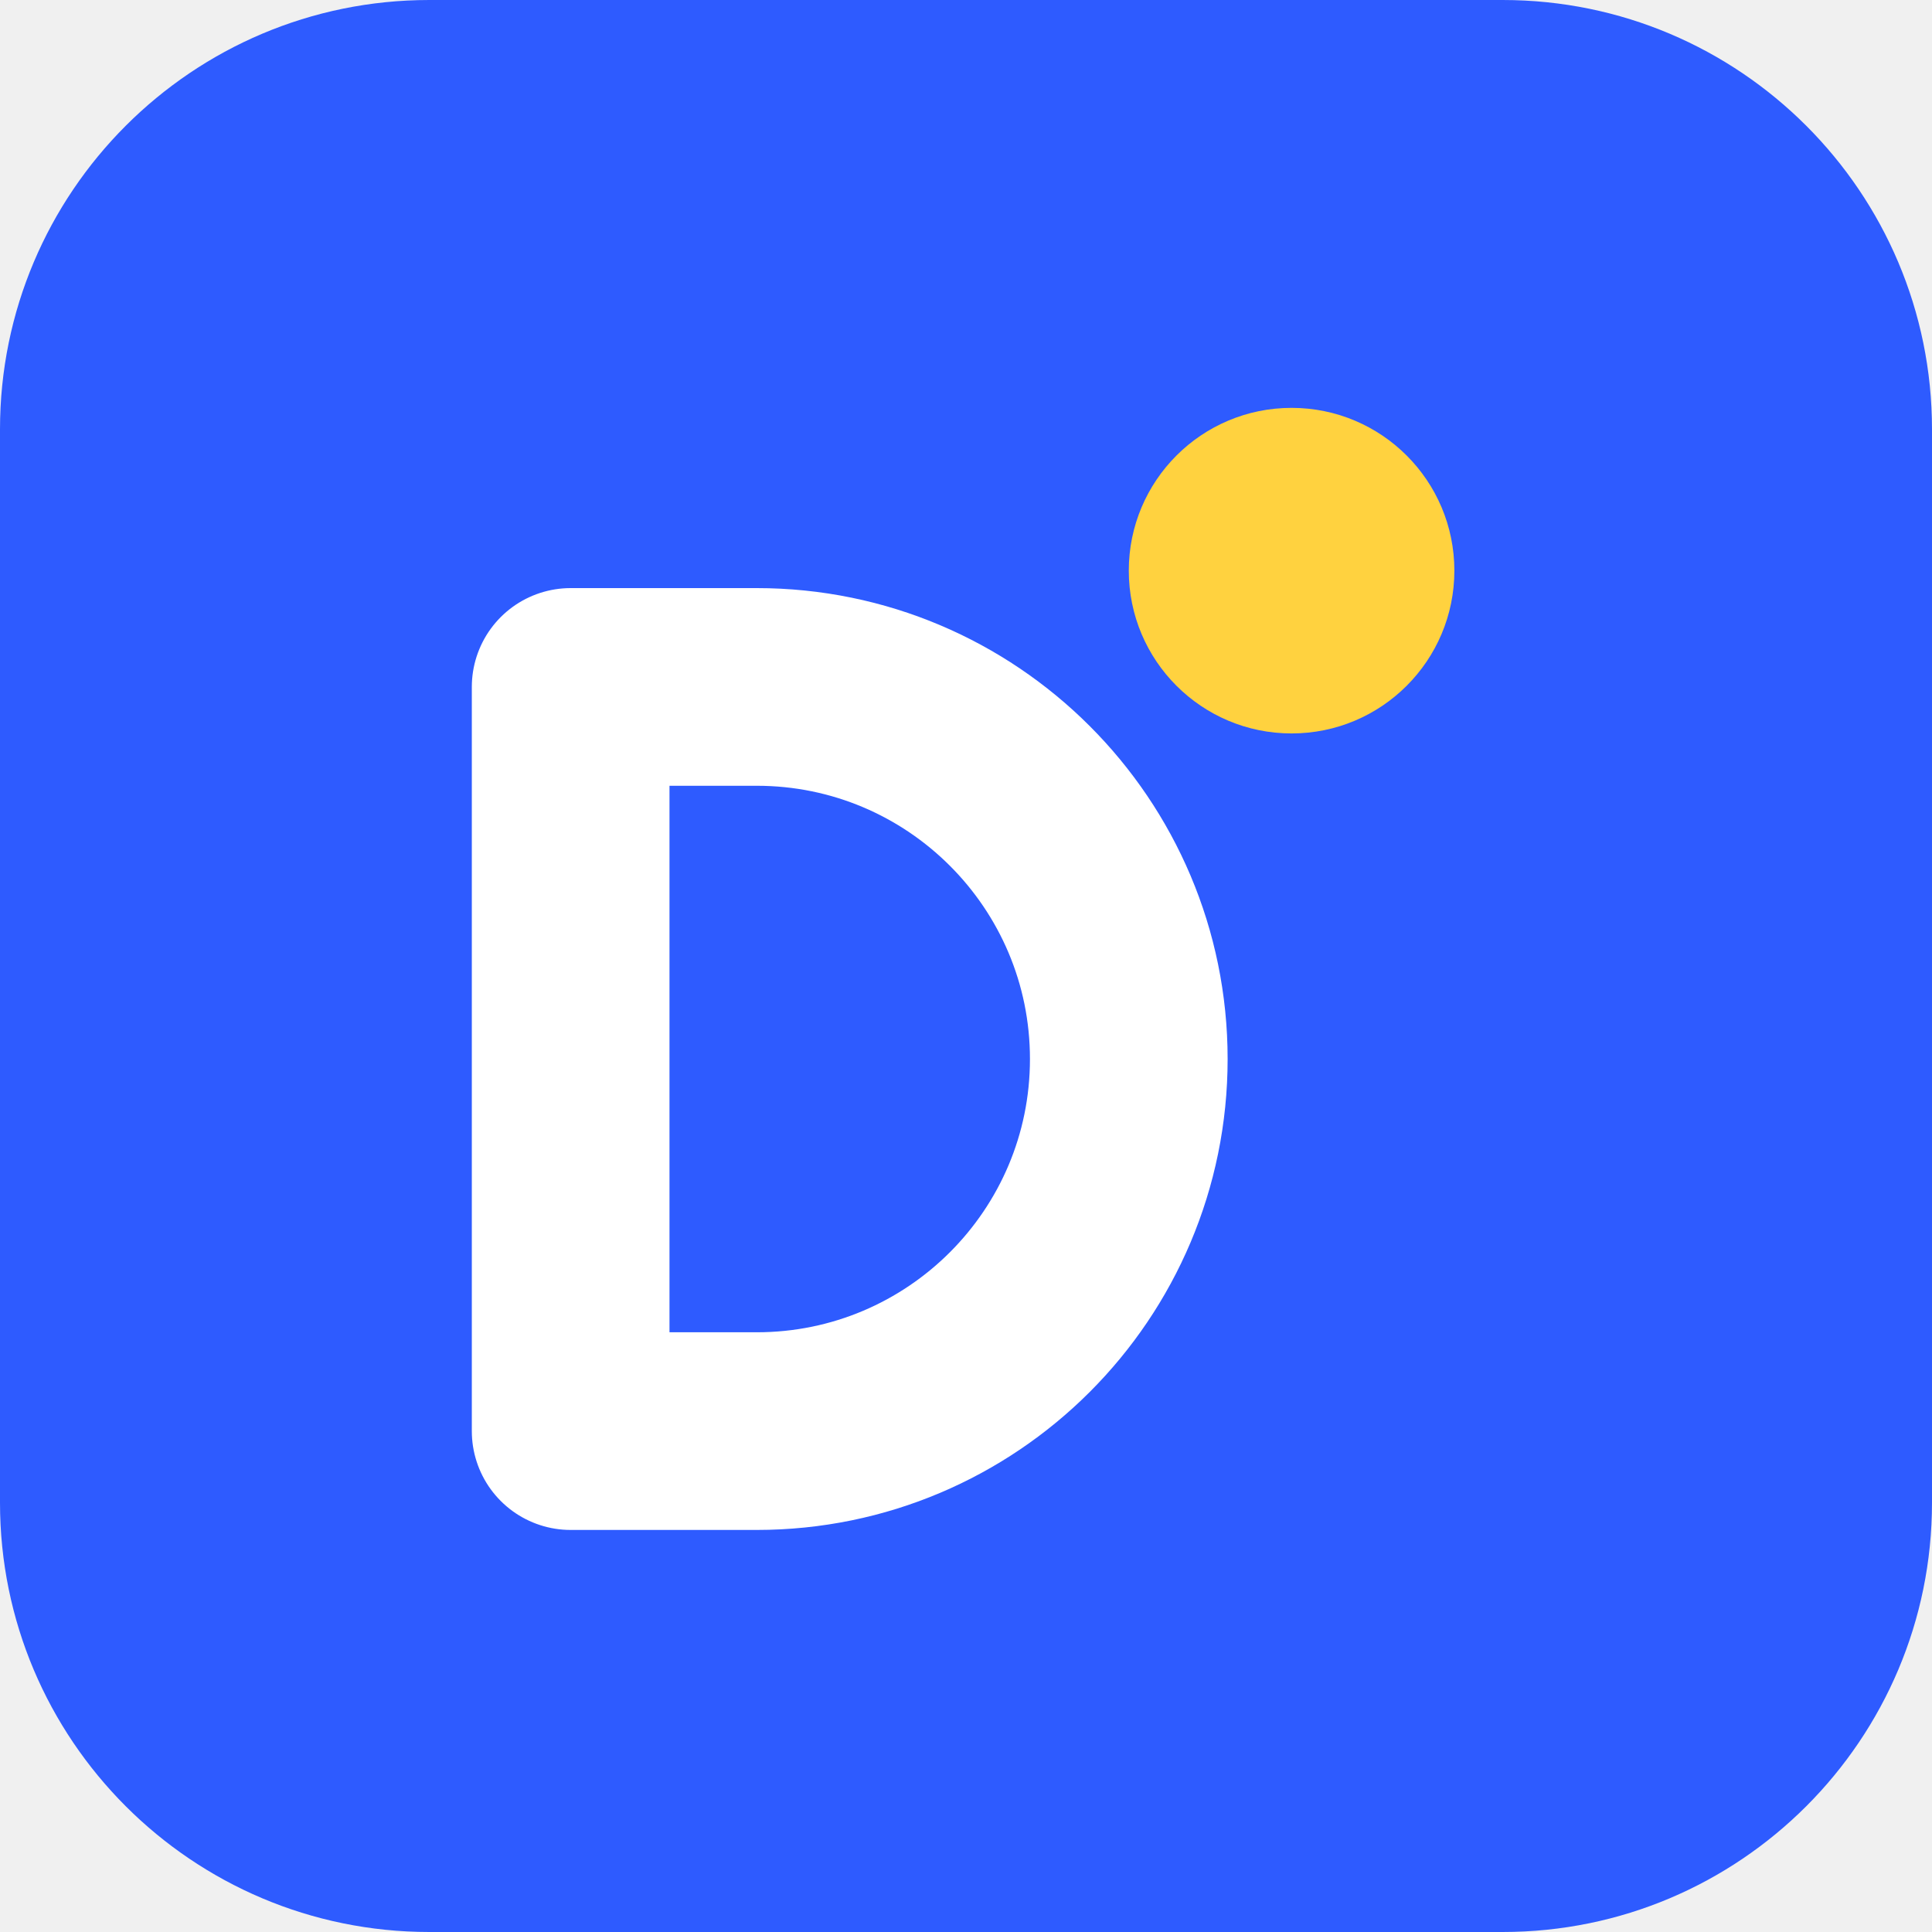
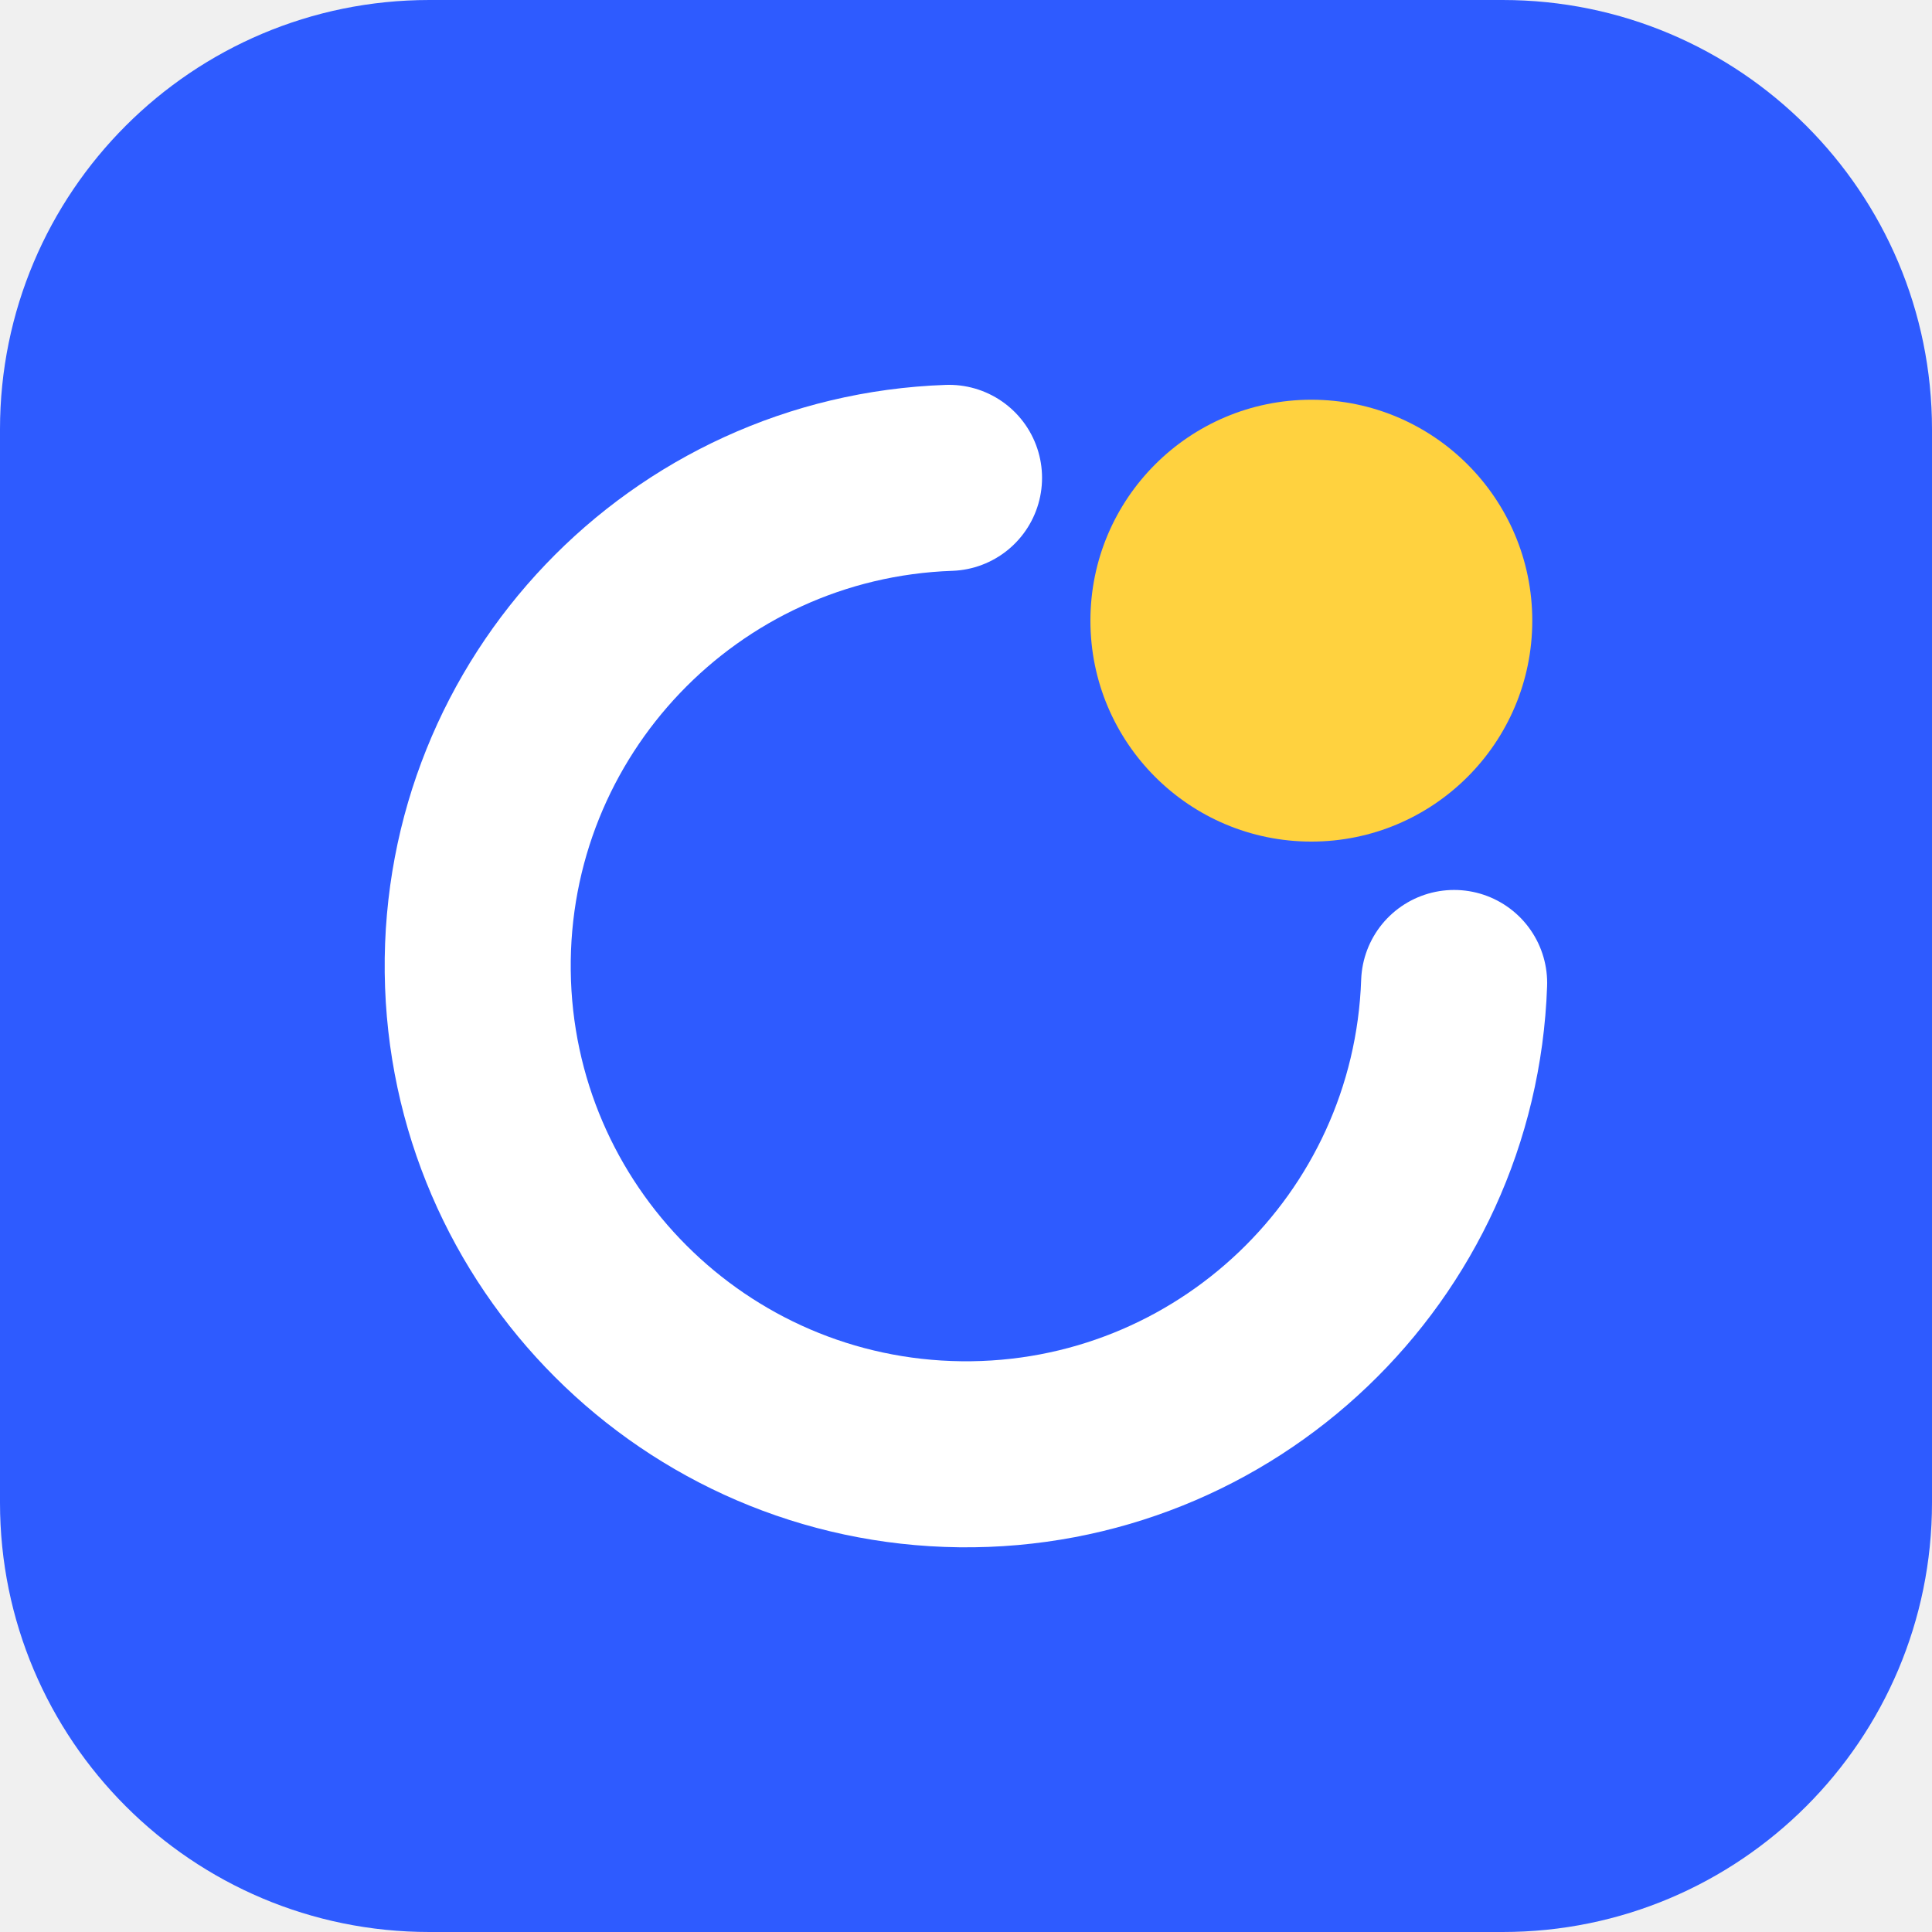
<svg xmlns="http://www.w3.org/2000/svg" viewBox="0 0 108 108">
-   <rect width="108" height="108" rx="24" fill="#2E5BFF" />
-   <g transform="translate(54 54) scale(1.3) translate(-54 -54)">
-     <path d="M37 42v32h8a16 16 0 0 0 0-32z" fill="none" stroke="#fff" stroke-width="8.5" stroke-linejoin="round" />
-     <circle cx="68" cy="37" r="7" fill="#FFD23F" />
+   <defs>
+     <clipPath id="c1">
+       <rect width="108" height="108" rx="24" />
+     </clipPath>
+   </defs>
+   <g clip-path="url(#c1)">
+     <rect width="108" height="108" fill="#2E5BFF" />
+     <g transform="translate(54 54) scale(1.3) translate(-54 -54)">
+       <path d="M53.27 33.01A21 21 0 1 0 74.99 54.73" fill="none" stroke="#FFFFFF" stroke-width="8" stroke-linecap="round" />
+       <circle cx="68.85" cy="39.15" r="9.5" fill="#FFD23F" />
+     </g>
  </g>
</svg>
